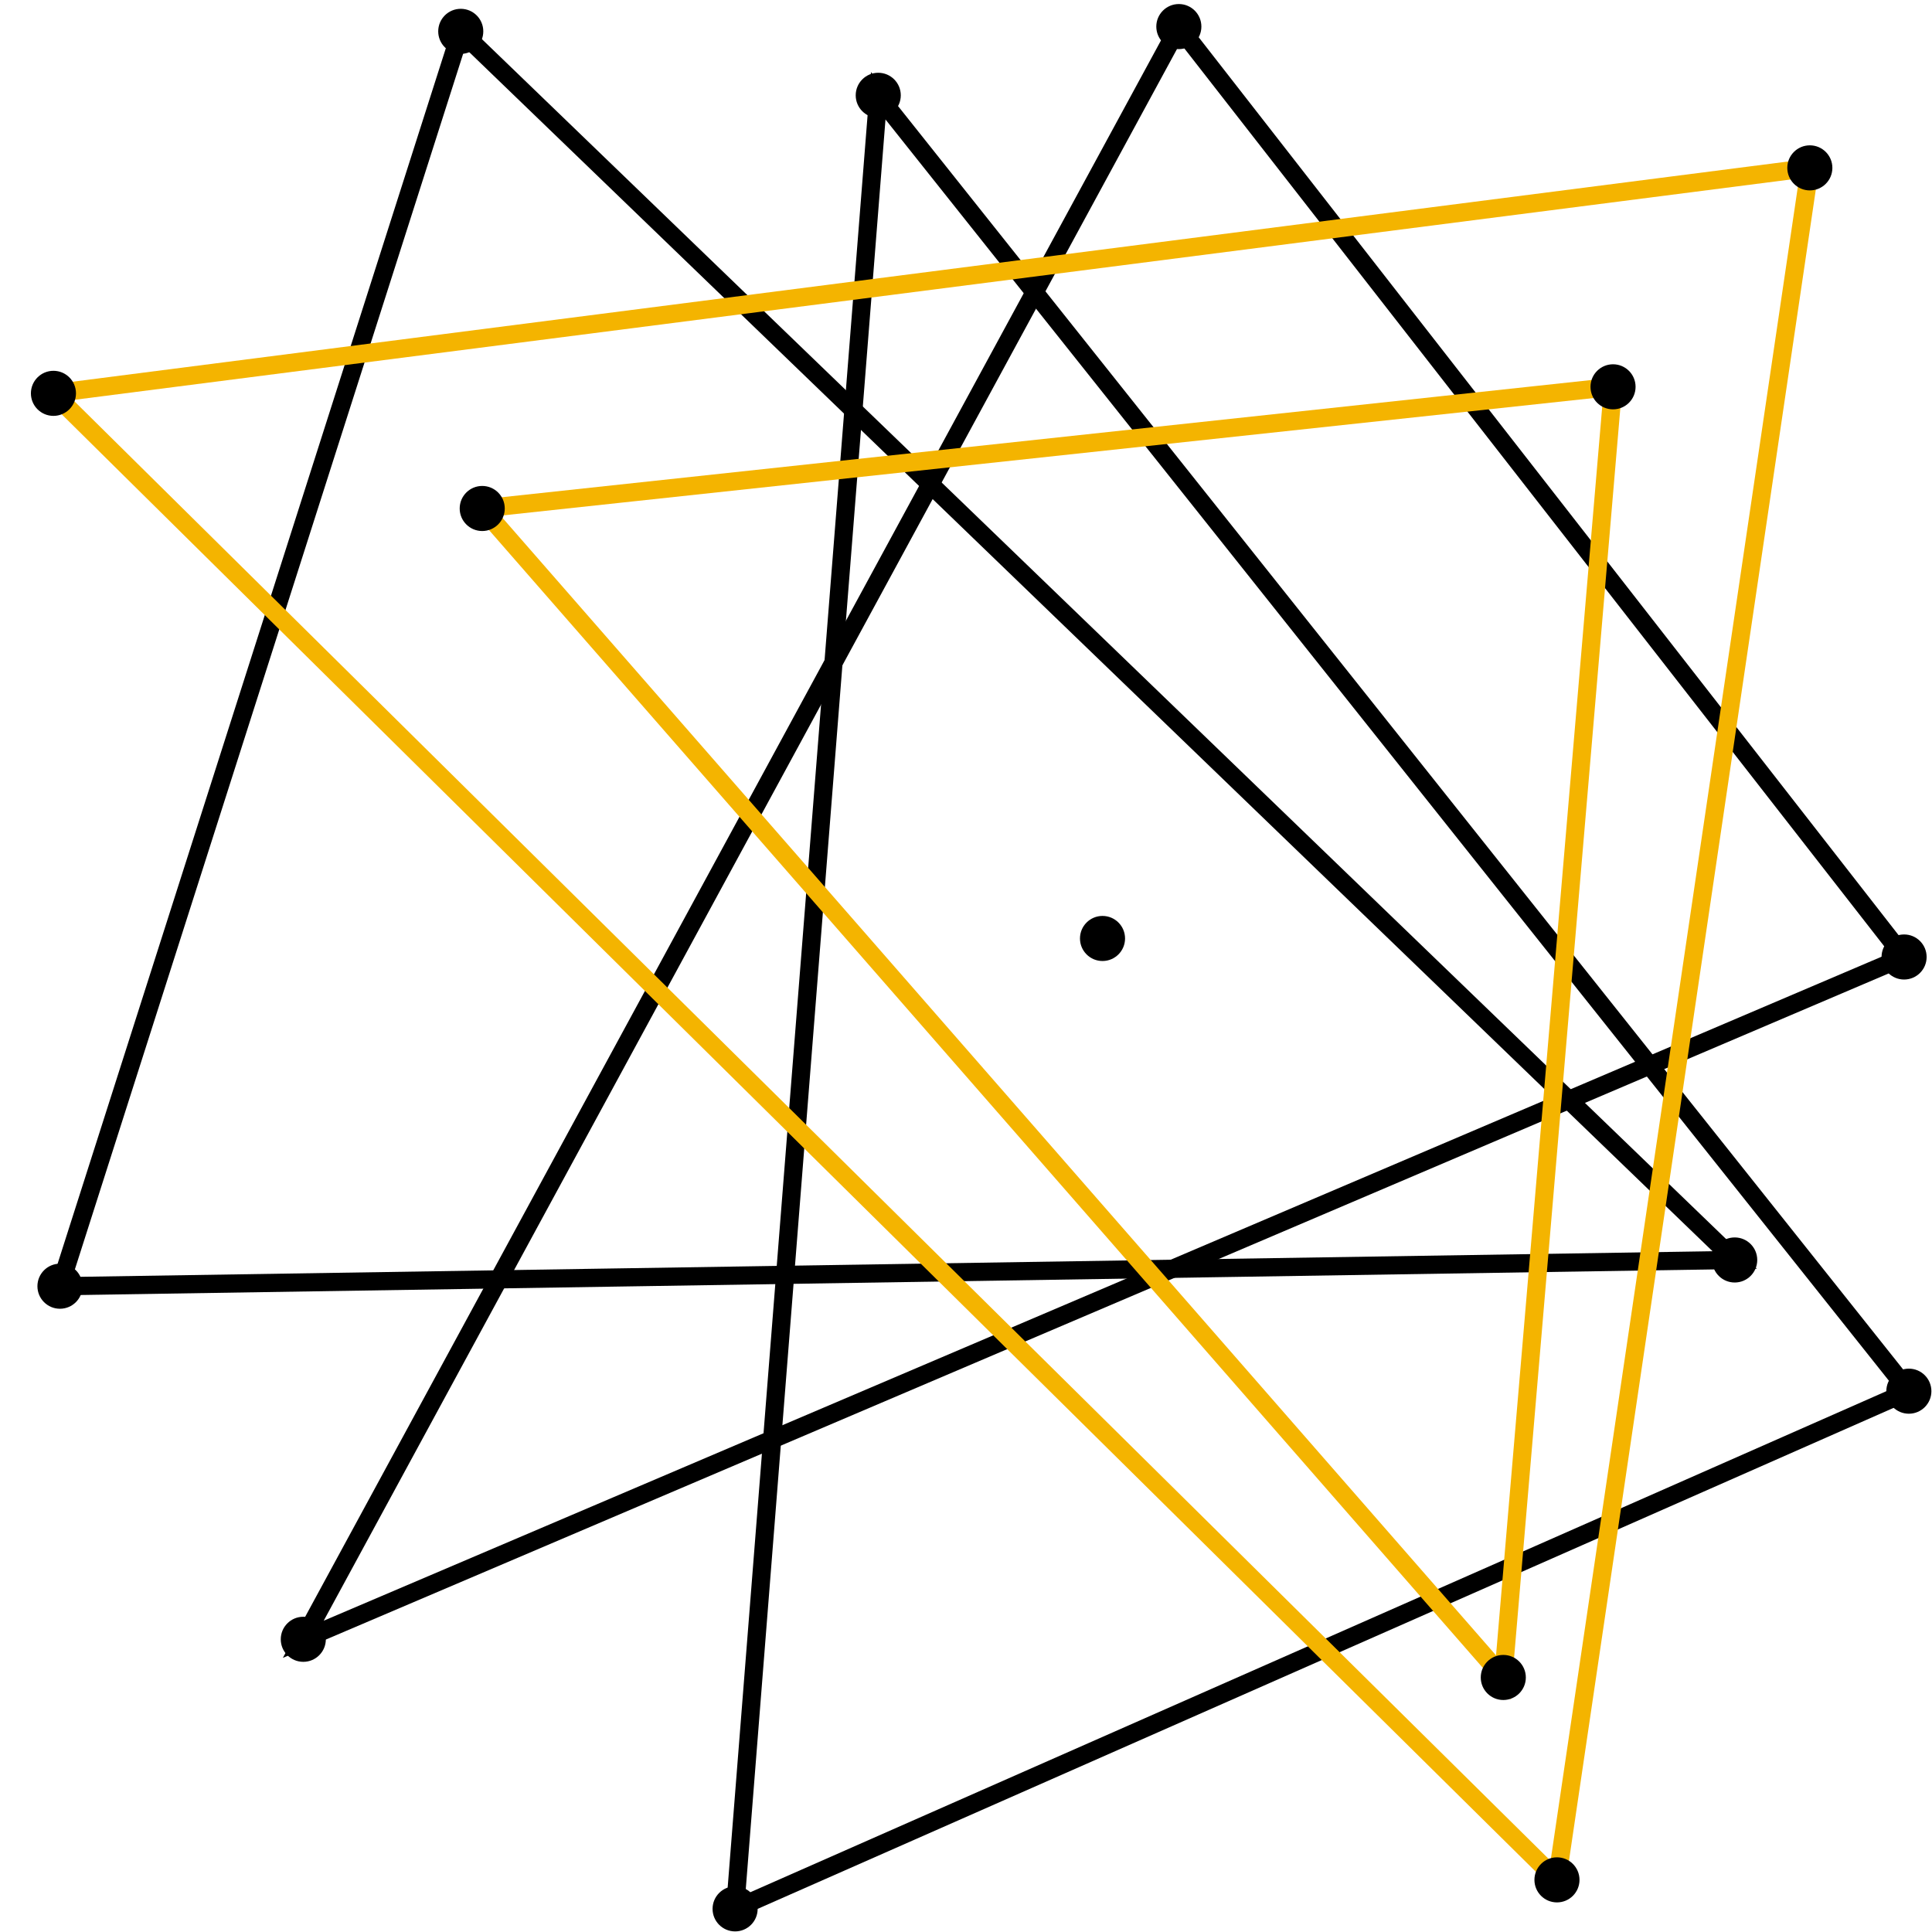
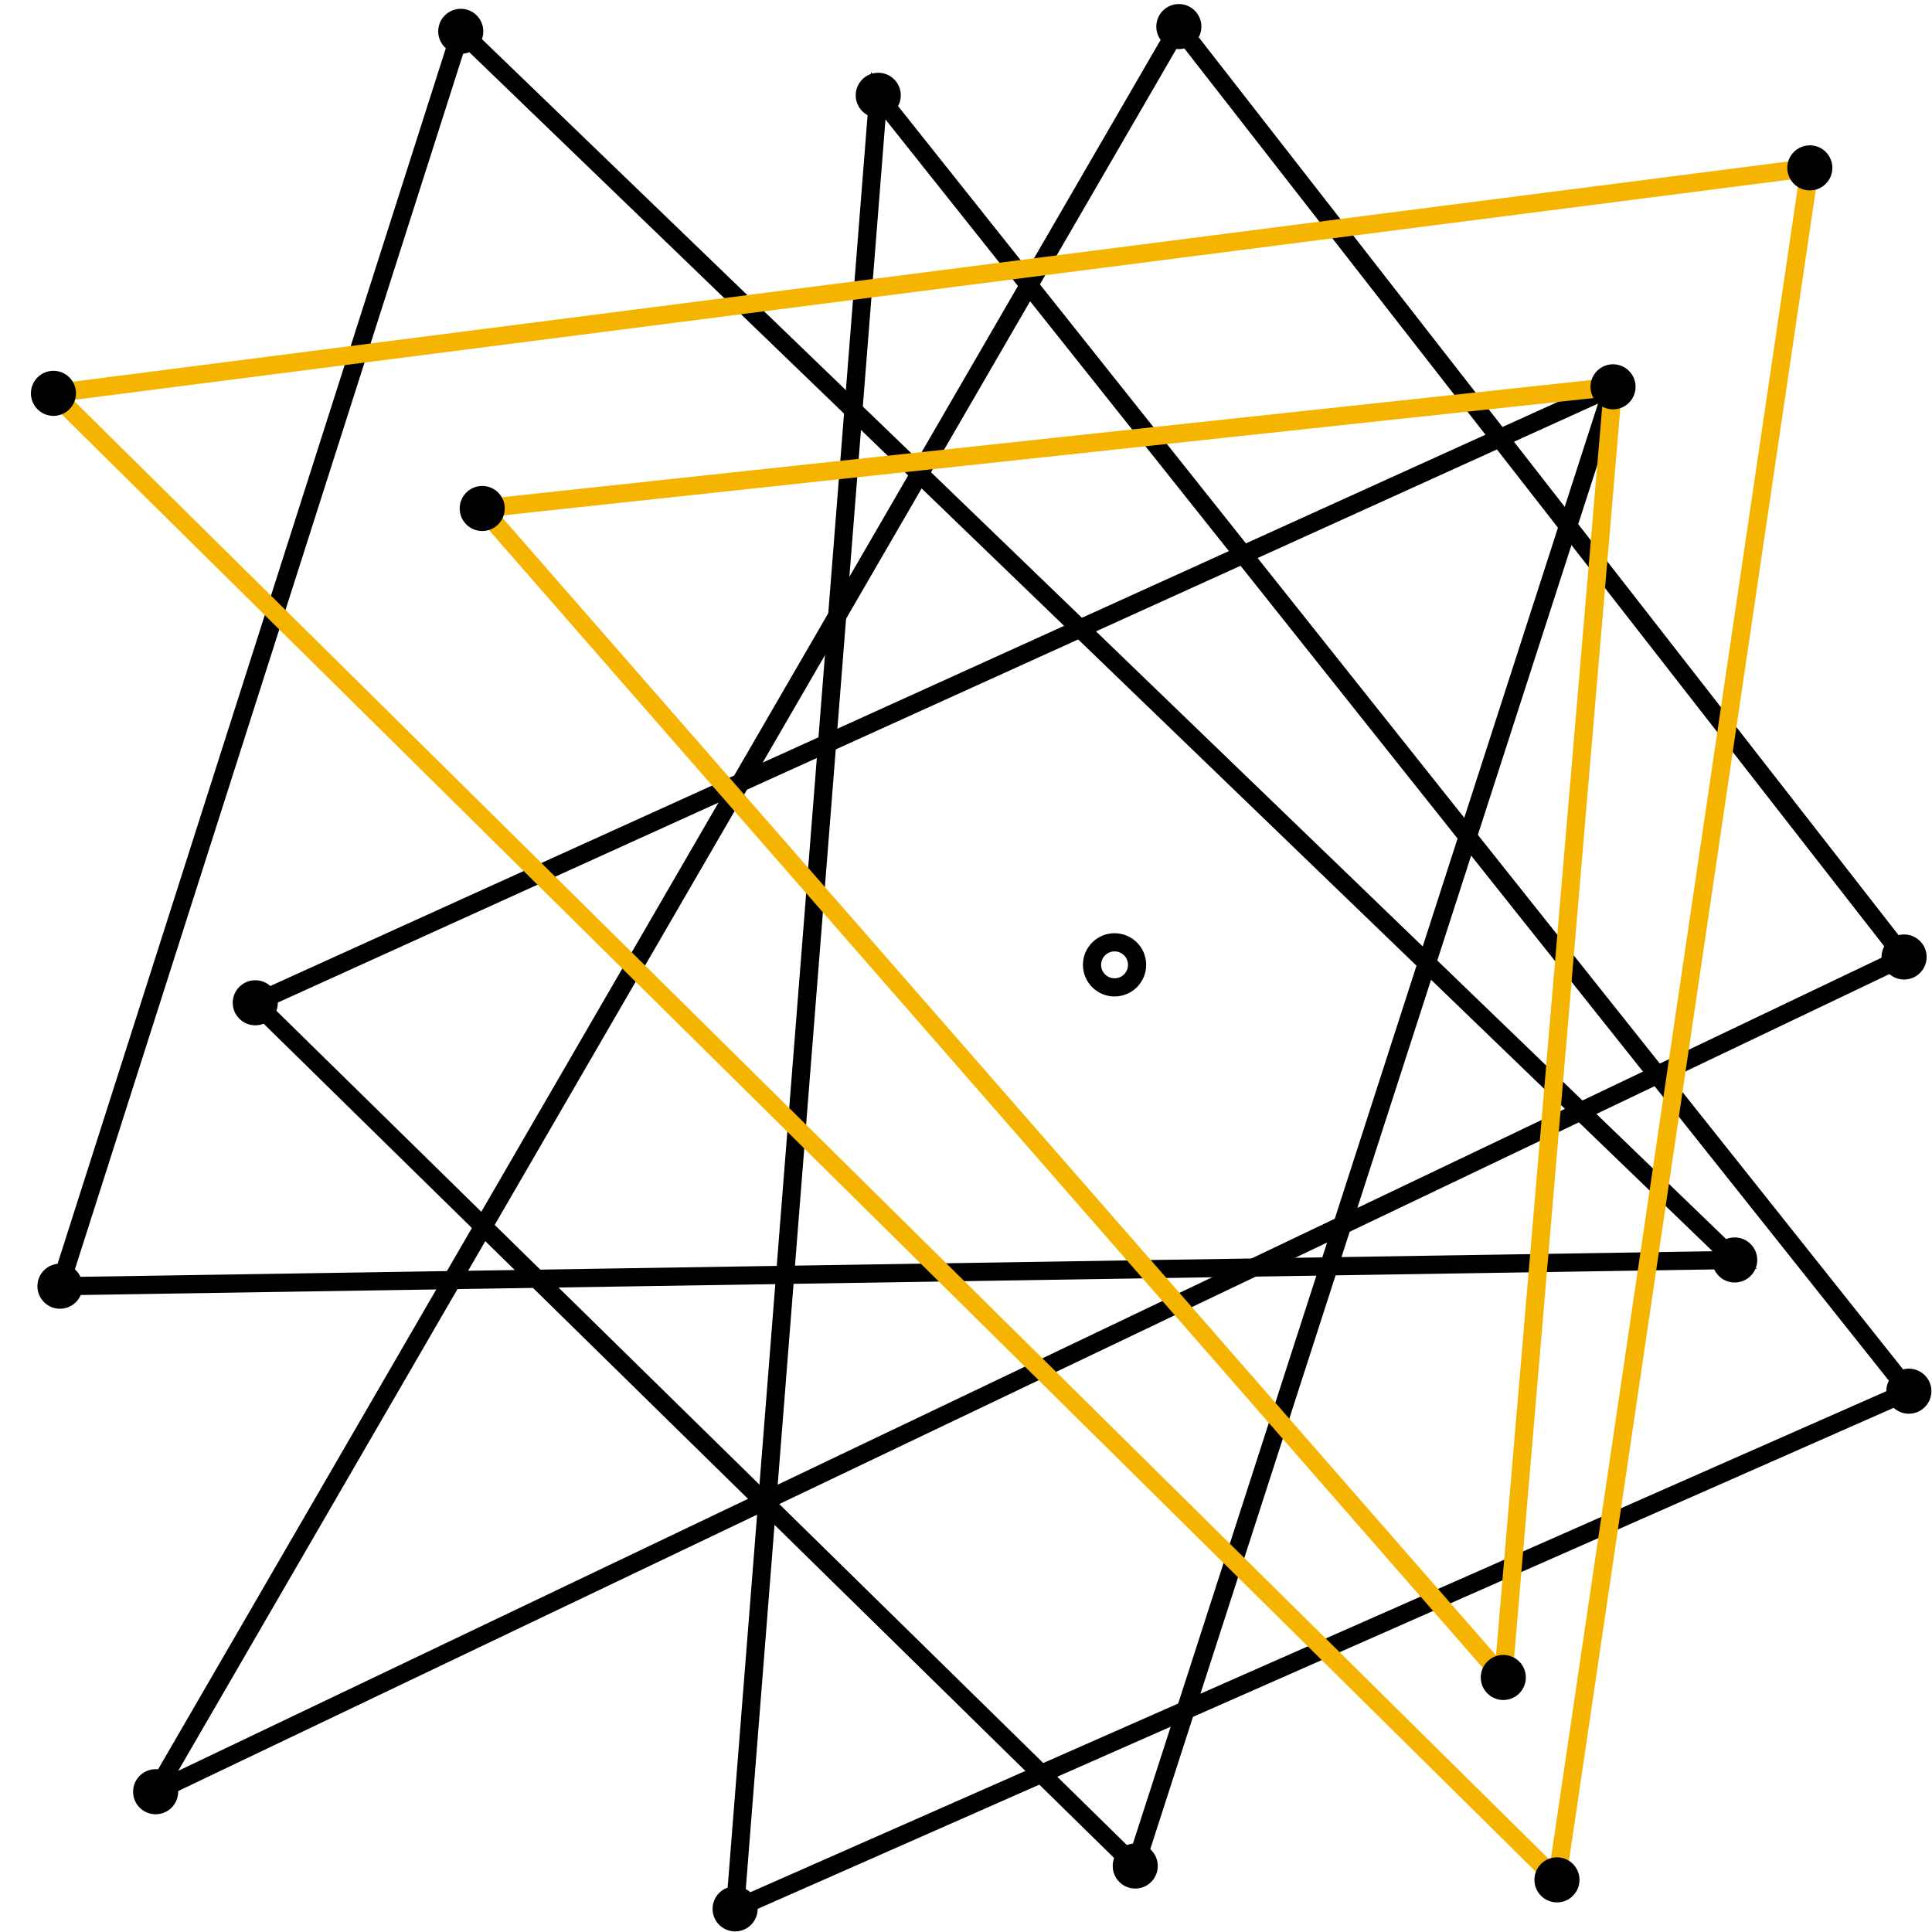
<svg xmlns="http://www.w3.org/2000/svg" xmlns:xlink="http://www.w3.org/1999/xlink" width="3cm" height="3cm" viewBox="0 0 106.299 106.299" id="svg5093" version="1.1">
  <defs id="defs5095" />
  <g id="layer2" transform="translate(0,-946.063)">
    <circle style="fill:#000000;fill-opacity:1;stroke:none;stroke-width:2.5;stroke-miterlimit:4;stroke-dasharray:7.5, 7.5;stroke-dashoffset:0;stroke-opacity:1" id="path4169" cx="5.169" cy="938.361" r="1.24" />
    <use x="0" y="0" xlink:href="#path4169" id="use4171" transform="translate(20.18183,9.426776)" width="100%" height="100%" />
    <use height="100%" width="100%" transform="translate(-1.869899,78.46971)" id="use4177" xlink:href="#path4169" y="0" x="0" />
-     <use height="100%" width="100%" transform="translate(11.51865,97.89622)" id="use4181" xlink:href="#path4169" y="0" x="0" />
+     <use height="100%" width="100%" transform="translate(3.39371,106.2832)" id="use4181" xlink:href="#path4169" y="0" x="0" />
    <use x="0" y="0" xlink:href="#path4169" id="use4183" transform="translate(99.85683,84.24515)" width="100%" height="100%" />
    <path style="fill:#000000;fill-opacity:0;fill-rule:evenodd;stroke:#000000;stroke-width:1;stroke-linecap:butt;stroke-linejoin:miter;stroke-miterlimit:4;stroke-dasharray:none;stroke-opacity:1" d="M 25.351,947.788 3.299,1016.831 95.444,1015.387 Z" id="path4175" />
-     <path style="fill:#000000;fill-opacity:0;fill-rule:evenodd;stroke:#000000;stroke-width:1;stroke-linecap:butt;stroke-linejoin:miter;stroke-miterlimit:4;stroke-dasharray:none;stroke-opacity:1" d="M 64.86,947.525 16.687,1036.257 104.763,998.717 Z" id="path4177" />
+     <path style="fill:#000000;fill-opacity:0;fill-rule:evenodd;stroke:#000000;stroke-width:1;stroke-linecap:butt;stroke-linejoin:bevel;stroke-miterlimit:4;stroke-dasharray:none;stroke-opacity:1" d="M 64.86,947.525 8.562,1044.644 104.763,998.717 Z" id="path4177" />
    <path style="fill:#000000;fill-opacity:0;fill-rule:evenodd;stroke:#000000;stroke-width:1;stroke-linecap:butt;stroke-linejoin:miter;stroke-miterlimit:4;stroke-dasharray:none;stroke-opacity:1" d="m 48.321,951.332 -7.876,99.758 64.58,-28.483 z" id="path4181" />
    <use height="100%" width="100%" transform="translate(43.15238,12.94577)" id="use4184" xlink:href="#path4169" y="0" x="0" />
    <use x="0" y="0" xlink:href="#path4169" id="use4186" transform="translate(59.69118,9.164256)" width="100%" height="100%" />
    <use height="100%" width="100%" transform="translate(99.59431,60.35577)" id="use4194" xlink:href="#path4169" y="0" x="0" />
    <use x="0" y="0" xlink:href="#path4169" id="use4196" transform="translate(90.27483,77.02583)" width="100%" height="100%" />
    <use height="100%" width="100%" transform="translate(35.27677,112.7286)" id="use4198" xlink:href="#path4169" y="0" x="0" />
+     <path style="fill:none;fill-rule:evenodd;stroke:#000000;stroke-width:1px;stroke-linecap:butt;stroke-linejoin:bevel;stroke-opacity:1" d="M 14.045,1001.236 88.749,967.345 62.462,1048.731 Z" id="path4155" />
    <path style="fill:#000000;fill-opacity:0;fill-rule:evenodd;stroke:#f4b400;stroke-width:1;stroke-linecap:butt;stroke-linejoin:miter;stroke-miterlimit:4;stroke-dasharray:none;stroke-opacity:1" d="M 2.94,967.705 85.664,1049.494 99.577,955.299 Z" id="path4173" />
    <path style="fill:#000000;fill-opacity:0;fill-rule:evenodd;stroke:#f4b400;stroke-width:1;stroke-linecap:butt;stroke-linejoin:miter;stroke-miterlimit:4;stroke-dasharray:none;stroke-opacity:1" d="m 26.532,974.04 56.179,64.318 6.038,-71.012 z" id="path4179" />
-     <use x="0" y="0" xlink:href="#path4169" id="use4179" transform="translate(55.49154,59.33674)" width="100%" height="100%" />
    <use height="100%" width="100%" transform="translate(94.40868,16.93827)" id="use4173" xlink:href="#path4169" y="0" x="0" />
    <use x="0" y="0" xlink:href="#path4169" id="use4175" transform="translate(-2.228631,29.3439)" width="100%" height="100%" />
    <use height="100%" width="100%" transform="translate(83.58056,28.98456)" id="use4188" xlink:href="#path4169" y="0" x="0" />
    <use x="0" y="0" xlink:href="#path4169" id="use4190" transform="translate(21.36317,35.67884)" width="100%" height="100%" />
    <use height="100%" width="100%" transform="translate(80.49567,111.1326)" id="use4185" xlink:href="#path4169" y="0" x="0" />
    <use height="100%" width="100%" transform="translate(77.54258,99.99638)" id="use4192" xlink:href="#path4169" y="0" x="0" />
+     <use x="0" y="0" xlink:href="#path4169" id="use4157" transform="translate(8.875991,62.8751)" width="100%" height="100%" />
+     <use height="100%" width="100%" transform="translate(57.29273,110.3697)" id="use4159" xlink:href="#path4169" y="0" x="0" />
+     <ellipse r="1.24" cy="938.361" cx="5.169" id="ellipse4158" style="fill:#000000;fill-opacity:1;stroke:none;stroke-width:2.5;stroke-miterlimit:4;stroke-dasharray:7.5, 7.5;stroke-dashoffset:0;stroke-opacity:1" />
+     <circle r="1.24" cy="999.149" cx="61.323" id="circle4160" style="fill:none;fill-opacity:1;stroke:#000000;stroke-width:1;stroke-miterlimit:4;stroke-dasharray:none;stroke-dashoffset:0;stroke-opacity:1" />
  </g>
</svg>
